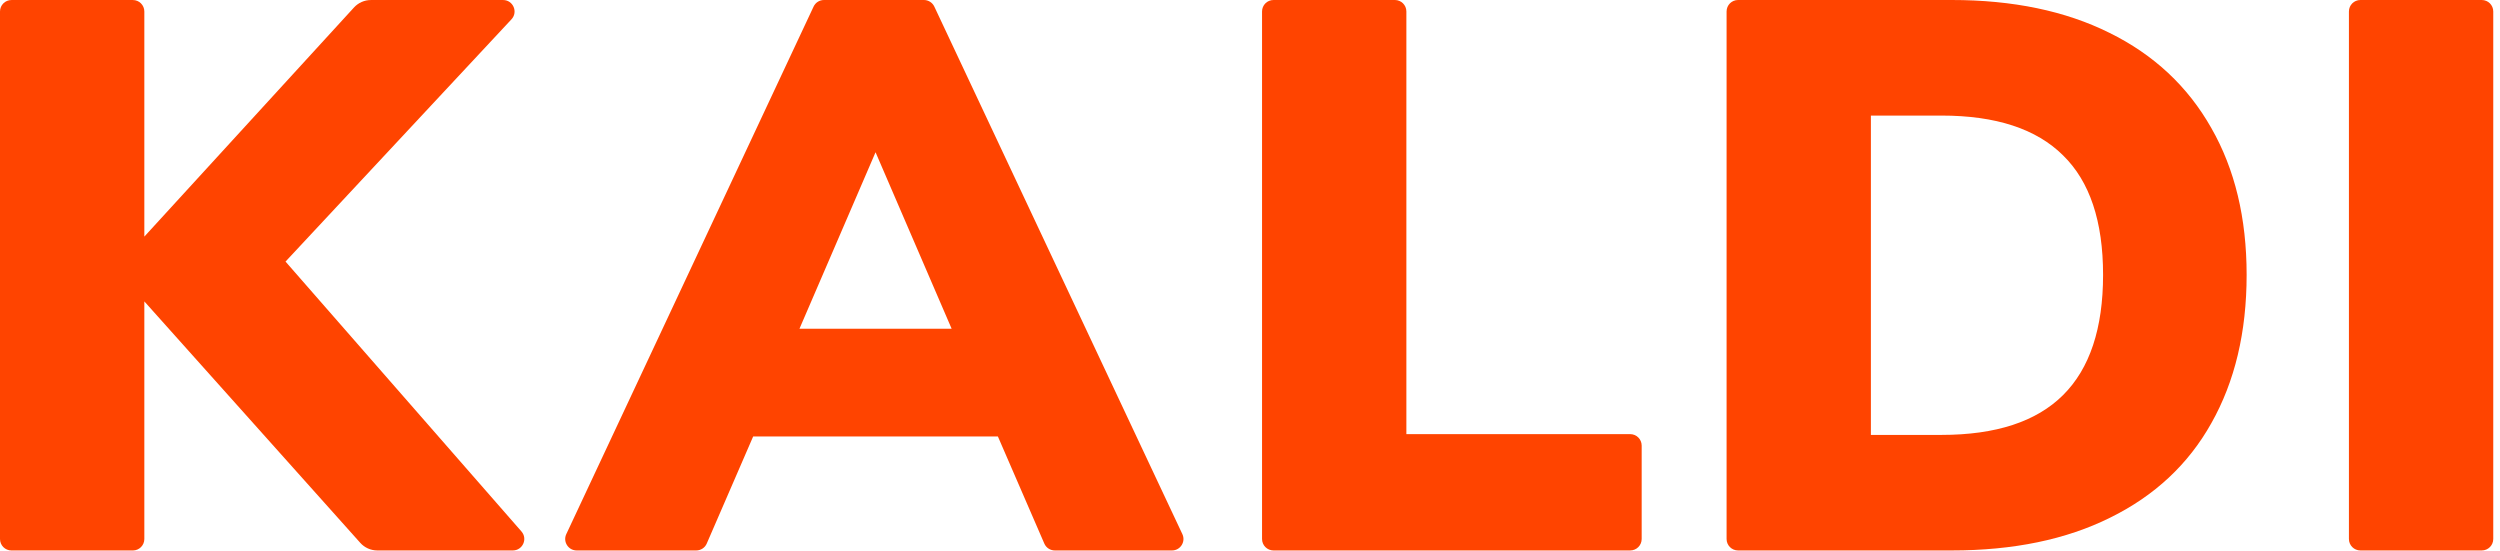
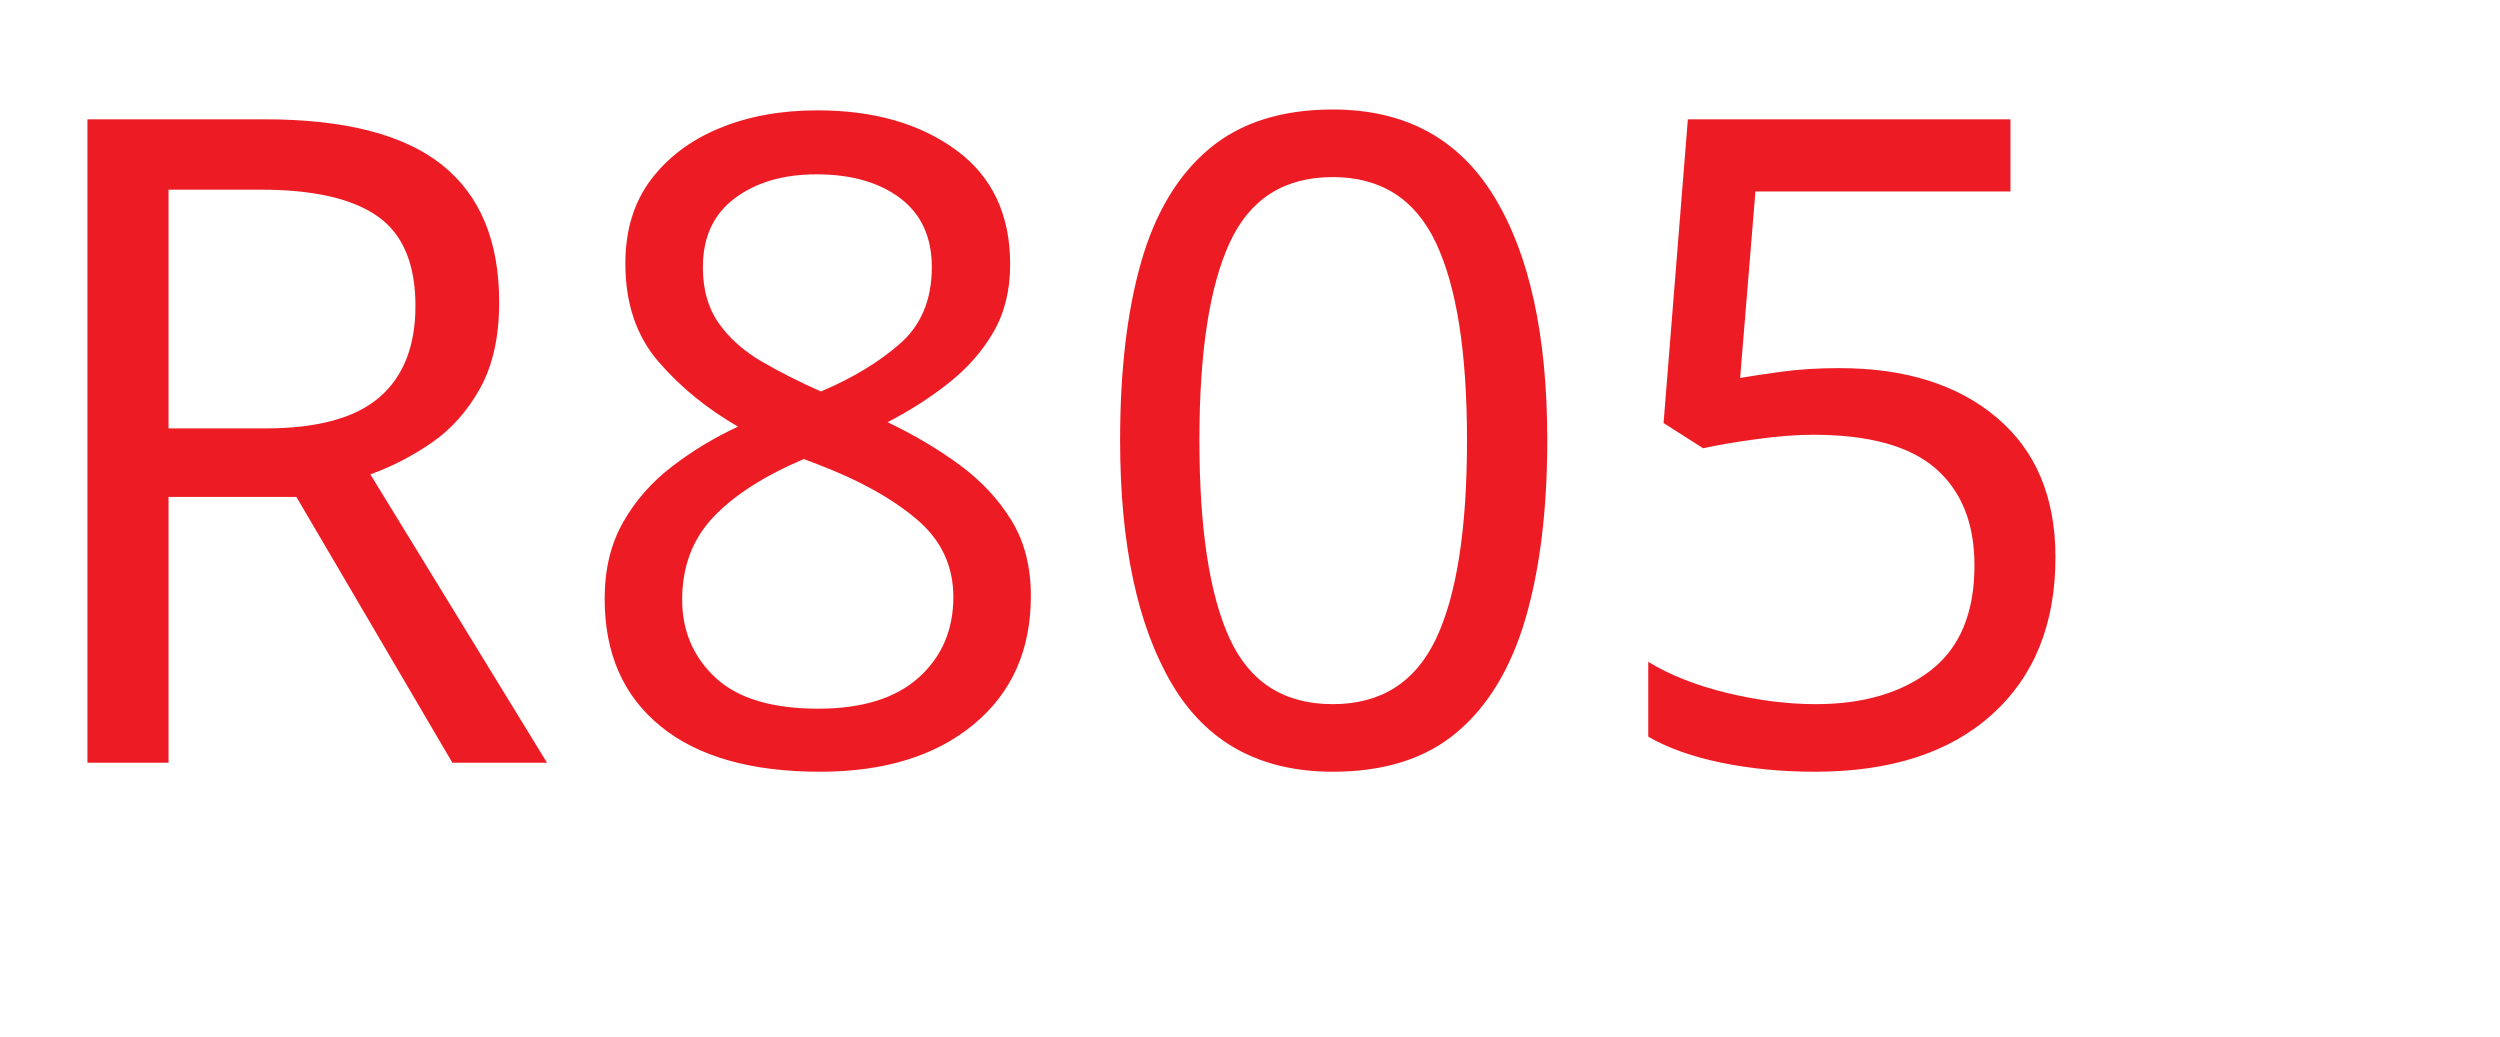
- <svg xmlns="http://www.w3.org/2000/svg" xmlns:xlink="http://www.w3.org/1999/xlink" viewBox="0 0 109 24">
-   <g transform="translate(-1470)">
-     <g style="mix-blend-mode:normal" transform="translate(1470)" fill="#f40">
-       <use xlink:href="#b" style="mix-blend-mode:normal" />
-       <use xlink:href="#c" style="mix-blend-mode:normal" />
-       <use xlink:href="#d" style="mix-blend-mode:normal" />
-       <use xlink:href="#e" style="mix-blend-mode:normal" />
-       <use xlink:href="#f" style="mix-blend-mode:normal" />
-     </g>
-   </g>
-   <defs>
-     <path id="b" d="M22.735 23.171c.283.323.053.829-.376.829h-5.907c-.285 0-.556-.121-.745-.333l-9.414-10.526v10.36c0 .276-.224.5-.5.5h-5.293c-.276 0-.5-.224-.5-.5v-23c0-.276.224-.5.5-.5h5.293c.276 0 .5.224.5.5v9.815l9.141-9.99c.19-.207.457-.325.738-.325h5.762c.437 0 .664.521.366.841l-9.851 10.563 10.287 11.767z" />
-     <path id="c" d="M45.991 24c-.199 0-.38-.118-.459-.301l-2.024-4.669h-10.67l-2.024 4.669c-.079.183-.259.301-.459.301h-5.212c-.366 0-.608-.381-.453-.712l10.782-23c.082-.176.259-.288.453-.288h4.358c.194 0 .37.112.453.287l10.815 23c.156.332-.086.713-.452.713h-5.108zm-11.135-9.668h6.635l-3.317-7.694-3.317 7.694z" />
-     <path id="d" d="M55.525 24c-.276 0-.5-.224-.5-.5v-23c0-.276.224-.5.5-.5h5.293c.276 0 .5.224.5.5v18.428h9.759c.276 0 .5.224.5.5v4.072c0 .276-.224.5-.5.5h-15.552z" />
-     <path id="e" d="M75.279.5c0-.276.224-.5.5-.5h9.315c2.667 0 4.959.477 6.874 1.43 1.938.953 3.42 2.338 4.446 4.153 1.026 1.793 1.539 3.926 1.539 6.4 0 2.496-.513 4.652-1.539 6.468-1.003 1.793-2.474 3.166-4.412 4.119-1.915.953-4.218 1.43-6.908 1.43h-9.315c-.276 0-.5-.224-.5-.5v-23zm9.37 18.462c2.371 0 4.138-.579 5.301-1.736 1.163-1.157 1.744-2.905 1.744-5.242 0-2.338-.581-4.074-1.744-5.209-1.163-1.157-2.93-1.736-5.301-1.736h-3.078v13.923h3.078z" />
-     <path id="f" d="M102.913 24c-.276 0-.5-.224-.5-.5v-23c0-.276.224-.5.5-.5h5.293c.276 0 .5.224.5.5v23c0 .276-.224.5-.5.5h-5.293z" />
-   </defs>
+ <svg xmlns="http://www.w3.org/2000/svg" version="1.1" id="Layer_1" x="0px" y="0px" viewBox="0 0 369.9 153.3" style="enable-background:new 0 0 369.9 153.3;" xml:space="preserve">
+   <style type="text/css">
+ 	.st0{fill:#ED1C24;}
+ 	.st1{font-family:'Georgia-Bold';}
+ 	.st2{font-size:133.333px;}
+ </style>
+   <text id="R805" transform="matrix(1 0 0 1 9.155273e-05 112.8576)" class="st0 st1 st2">R805</text>
</svg>
